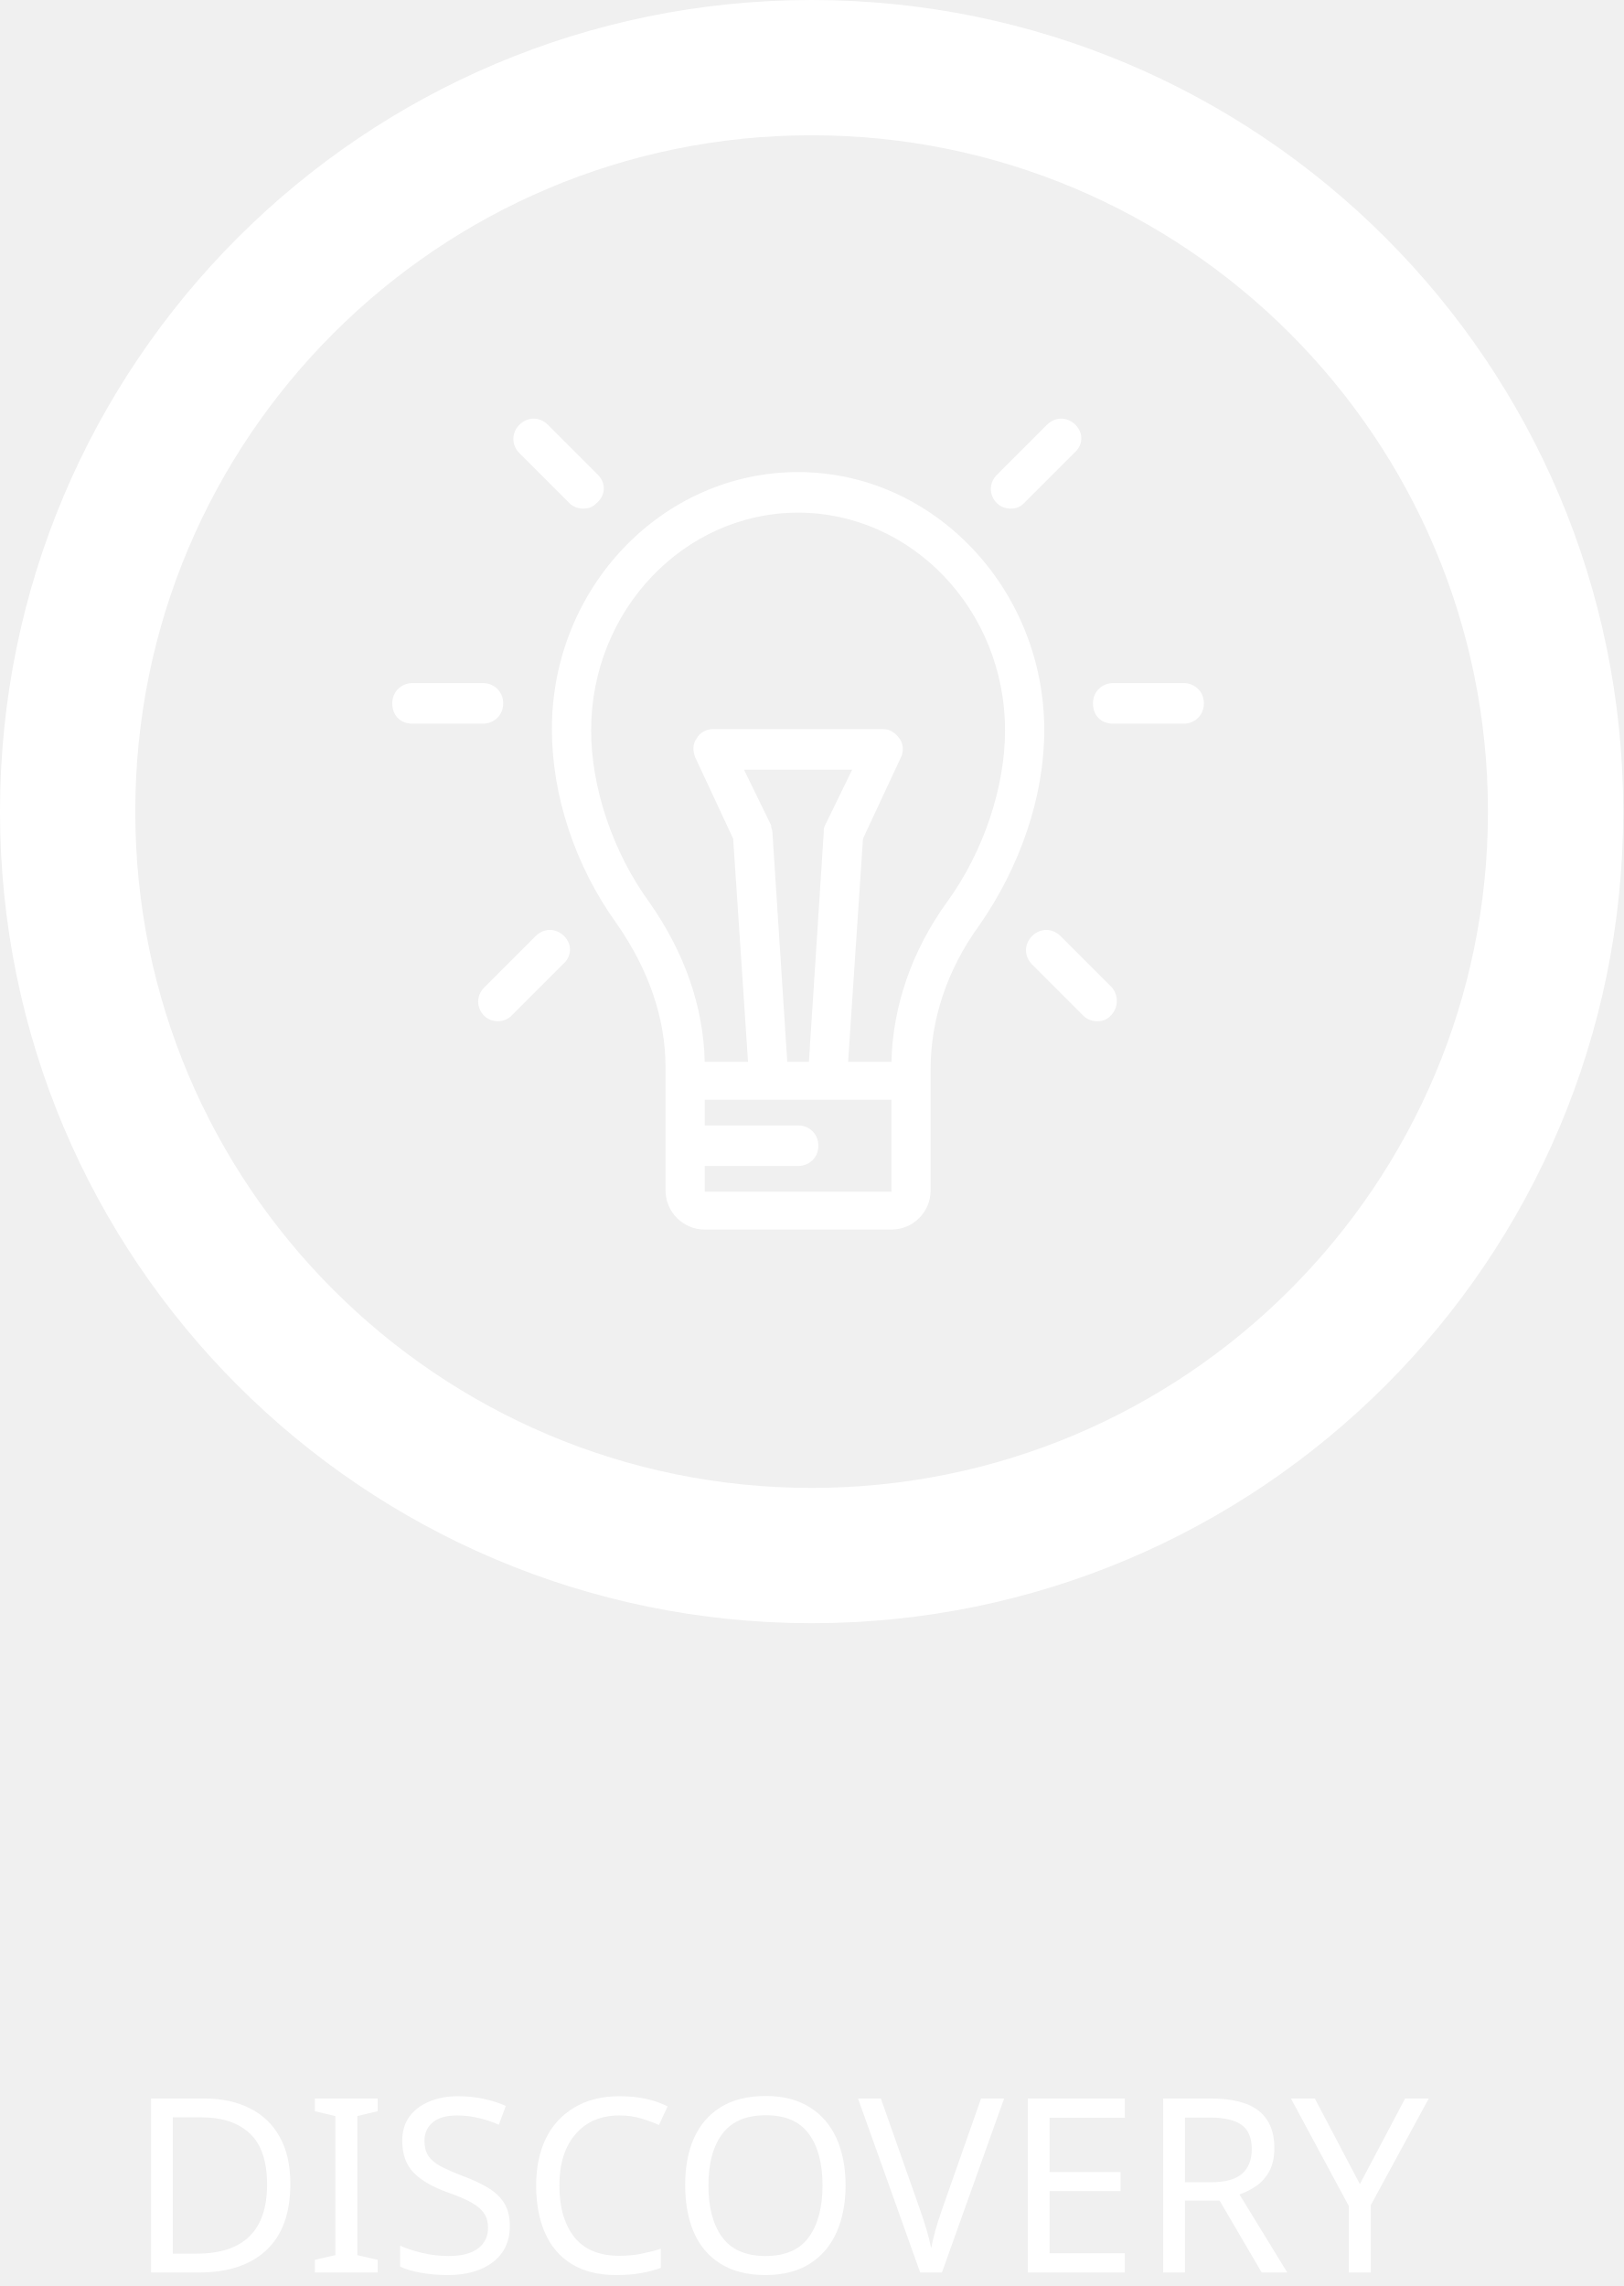
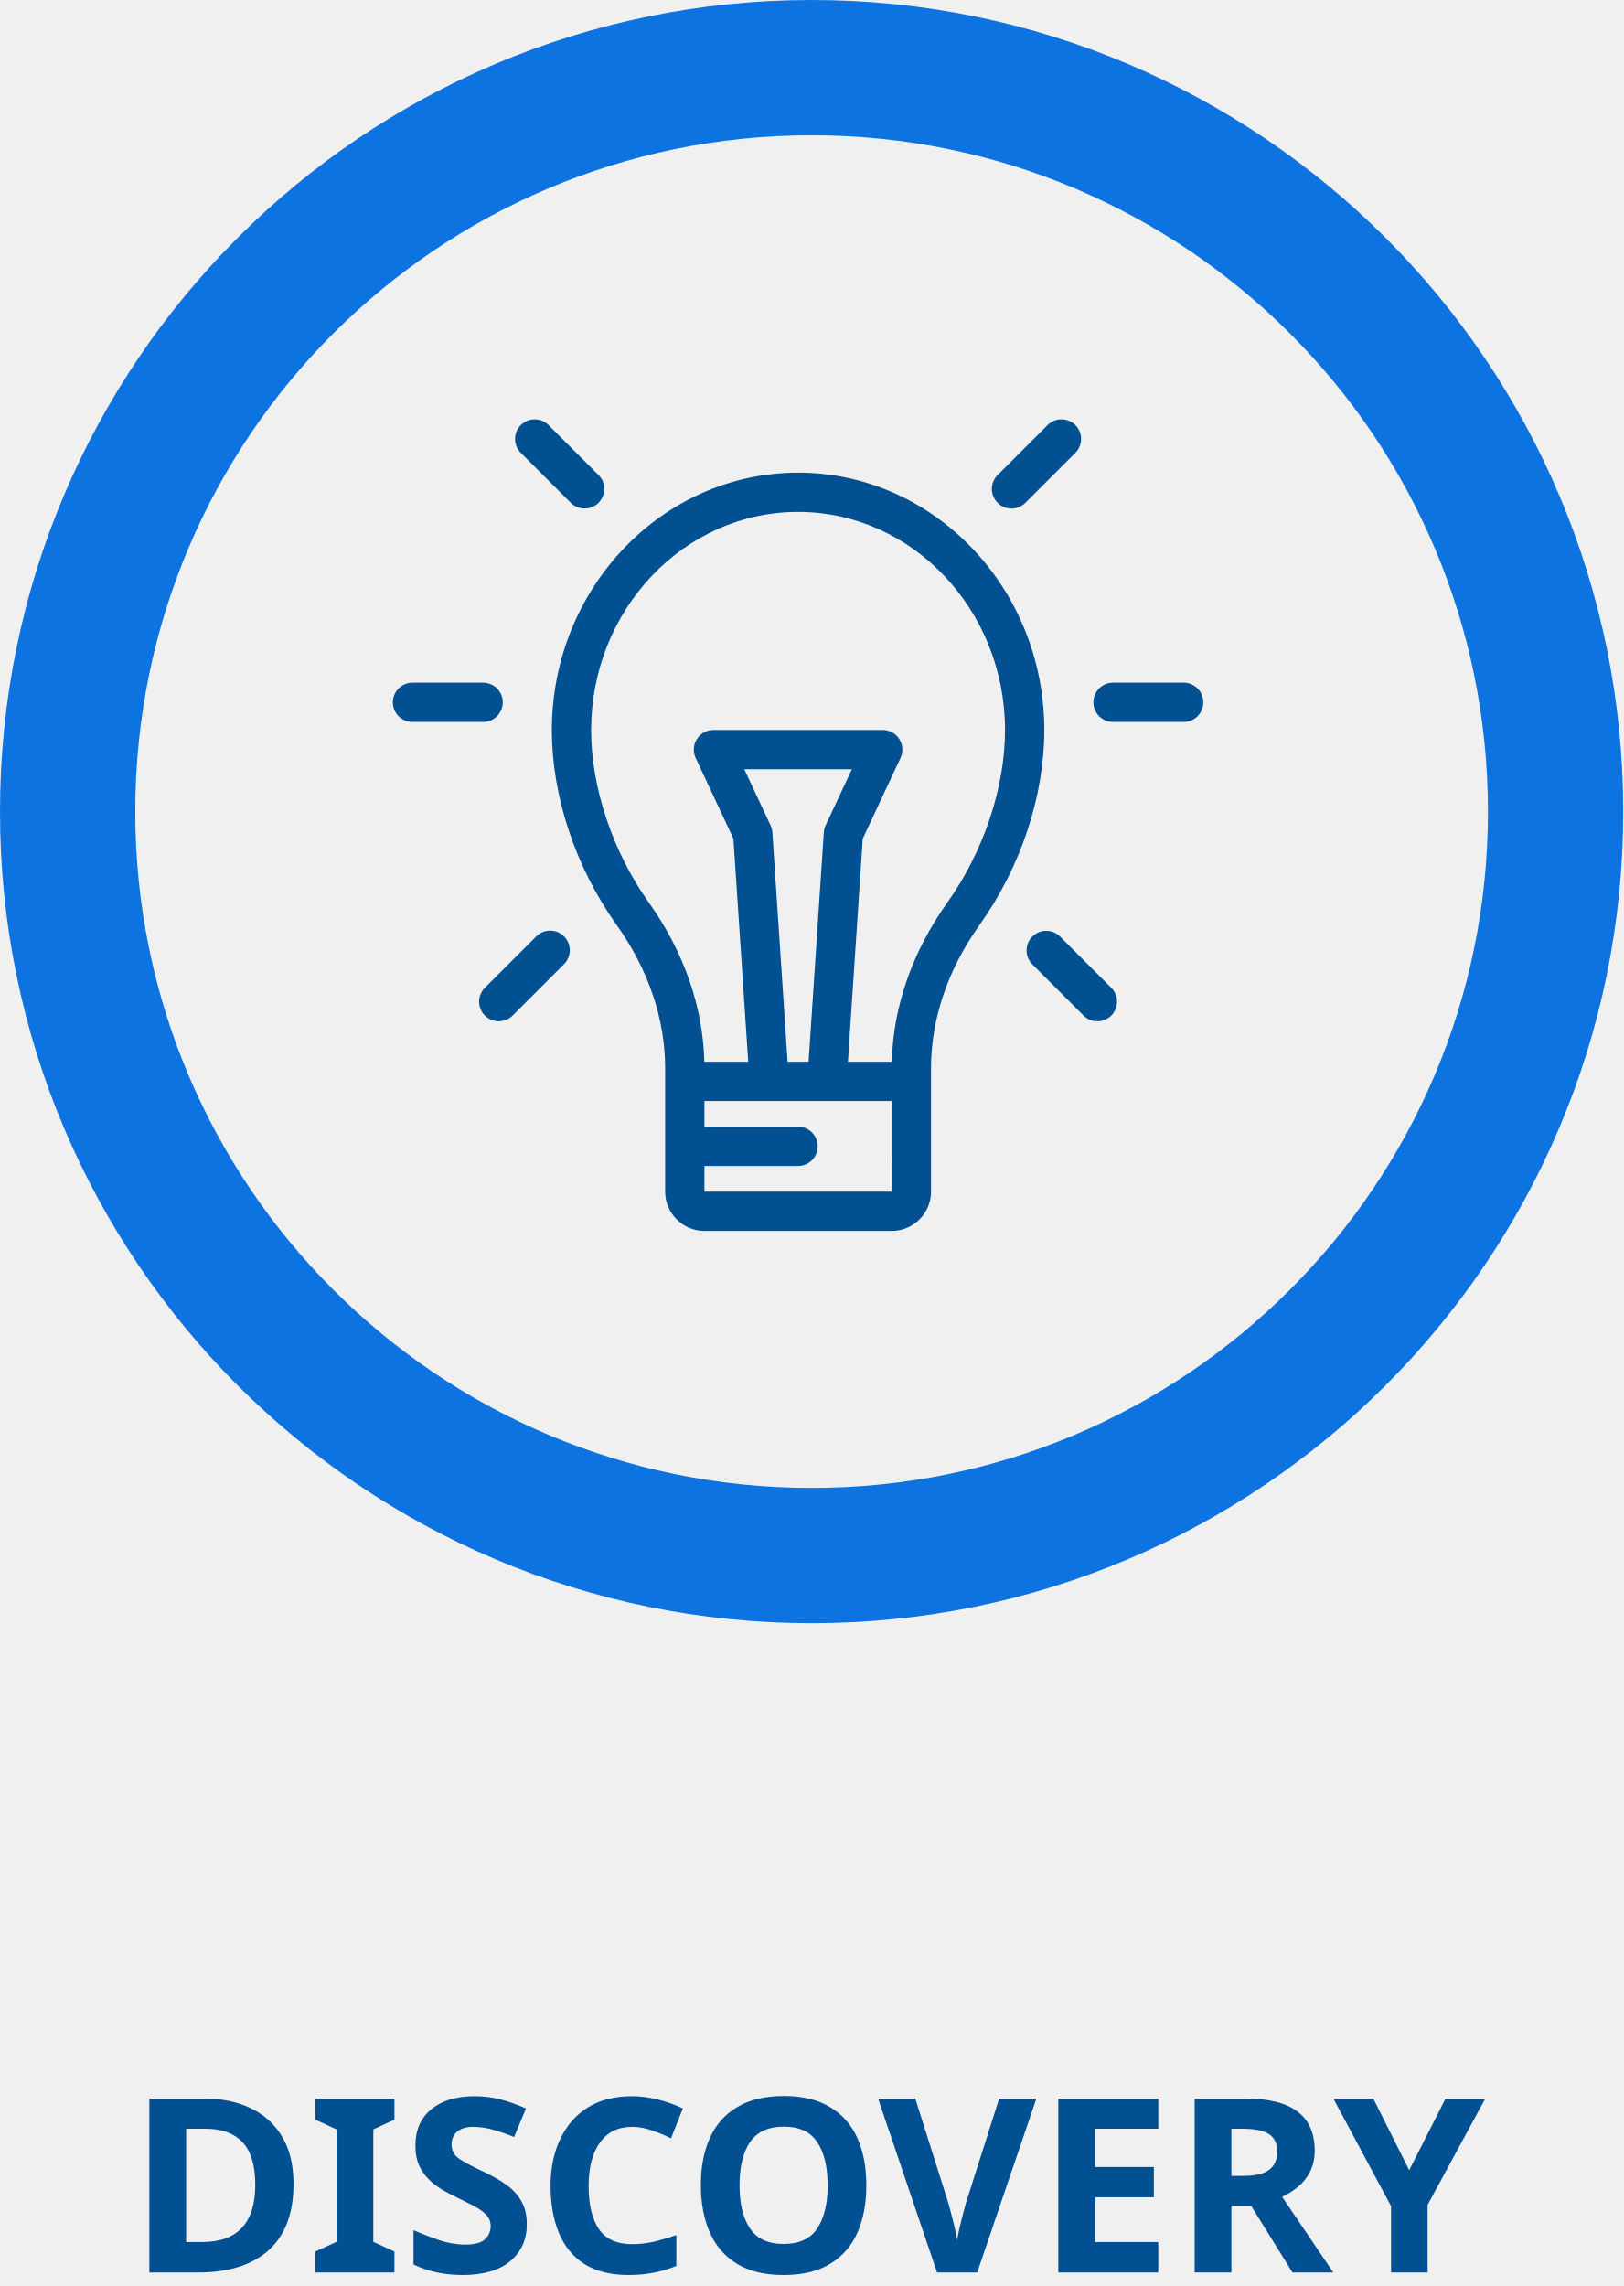
- <svg xmlns="http://www.w3.org/2000/svg" version="1.1" id="Layer_1" x="0px" y="0px" viewBox="0 0 120 169" style="enable-background:new 0 0 120 169;" xml:space="preserve">
-   <style type="text/css">
- 	.st0{fill:none;stroke:#FFFFFF;stroke-width:10;}
- 	.st1{fill:#FFFFFF;}
- 	.st2{font-family:'NewsGothicMT-Bold';}
- 	.st3{font-size:18px;}
- </style>
-   <circle id="Oval" class="st0" cx="60" cy="60" r="55" />
-   <text transform="matrix(1 0 0 1 9.417 168)" class="st1 st2 st3">DISCOVERY</text>
-   <g id="idea-_x28_2_x29_" transform="translate(24, 26)">
-     <path id="Shape" class="st1" d="M11.7,24.5H6.5c-0.8,0-1.5,0.6-1.5,1.5s0.6,1.5,1.5,1.5h5.2c0.8,0,1.5-0.6,1.5-1.5   S12.5,24.5,11.7,24.5z" />
-     <path id="Shape_1_" class="st1" d="M63.5,24.5h-5.2c-0.8,0-1.5,0.6-1.5,1.5s0.6,1.5,1.5,1.5h5.2c0.8,0,1.5-0.6,1.5-1.5   S64.3,24.5,63.5,24.5z" />
-     <path id="Shape_2_" class="st1" d="M17.7,43.2c-0.6-0.6-1.5-0.6-2.1,0L11.8,47c-0.6,0.6-0.6,1.5,0,2.1c0.3,0.3,0.7,0.4,1,0.4   s0.7-0.1,1-0.4l3.8-3.8C18.3,44.7,18.3,43.8,17.7,43.2z" />
-     <path id="Shape_3_" class="st1" d="M55.5,5.4c-0.6-0.6-1.5-0.6-2.1,0l-3.7,3.7c-0.6,0.6-0.6,1.5,0,2.1c0.3,0.3,0.7,0.4,1,0.4   c0.4,0,0.7-0.1,1-0.4l3.7-3.7C56.1,6.9,56.1,6,55.5,5.4z" />
-     <path id="Shape_4_" class="st1" d="M20.2,9.1l-3.7-3.7c-0.6-0.6-1.5-0.6-2.1,0c-0.6,0.6-0.6,1.5,0,2.1l3.7,3.7   c0.3,0.3,0.7,0.4,1,0.4c0.4,0,0.7-0.1,1-0.4C20.8,10.6,20.8,9.7,20.2,9.1z" />
-     <path id="Shape_5_" class="st1" d="M58.2,47l-3.8-3.8c-0.6-0.6-1.5-0.6-2.1,0c-0.6,0.6-0.6,1.5,0,2.1l3.8,3.8   c0.3,0.3,0.7,0.4,1,0.4c0.4,0,0.7-0.1,1-0.4C58.7,48.5,58.7,47.6,58.2,47z" />
-     <path id="Shape_6_" class="st1" d="M35,8.9c-10,0-18.2,8.5-18.2,19c0,4.9,1.7,10.1,4.8,14.4c2.3,3.3,3.6,6.9,3.6,10.6v9.1   c0,1.6,1.3,2.9,2.9,2.9h13.8c1.6,0,2.9-1.3,2.9-2.9V53c0-3.6,1.2-7.3,3.6-10.6c3-4.3,4.8-9.5,4.8-14.4C53.2,17.5,45,8.9,35,8.9z    M41.9,62.1H28.1v-1.9H35c0.8,0,1.5-0.6,1.5-1.5c0-0.8-0.6-1.5-1.5-1.5h-6.9v-1.9h13.8L41.9,62.1C41.9,62.1,41.9,62.1,41.9,62.1z    M33,35L31,30.9h8L37,35c-0.1,0.2-0.1,0.3-0.1,0.5l-1.1,17h-1.6l-1.1-17C33.1,35.4,33,35.2,33,35z M46,40.7   c-2.6,3.6-4,7.7-4.1,11.8h-3.2L39.8,36l2.8-6c0.2-0.4,0.2-1-0.1-1.4c-0.3-0.4-0.7-0.7-1.2-0.7H28.7c-0.5,0-1,0.3-1.2,0.7   c-0.3,0.4-0.3,0.9-0.1,1.4l2.8,6l1.1,16.5h-3.2c-0.1-4.1-1.5-8.1-4.1-11.8c-2.7-3.7-4.3-8.5-4.3-12.7c0-8.9,6.9-16.1,15.3-16.1   S50.3,19.1,50.3,28C50.3,32.2,48.7,37,46,40.7z" />
+ <svg xmlns="http://www.w3.org/2000/svg" width="120px" height="169px" viewBox="0 0 120 169" version="1.1">
+   <defs />
+   <g id="Page-1" stroke="none" stroke-width="1" fill="none" fill-rule="evenodd">
+     <g id="Desktop" transform="translate(-51, -520)">
+       <g id="Group-2" transform="translate(56, 525)">
+         <circle id="Oval" stroke="#0D73E0" stroke-width="10" cx="55" cy="55" r="55" />
+         <text id="DISCOVERY" font-family="NewsGothicMT-Bold, News Gothic MT" font-size="18" font-weight="bold" fill="#005092">
+           <tspan x="4.417" y="163">DISCOVERY</tspan>
+         </text>
+         <g id="idea-(2)" transform="translate(24, 26)" fill-rule="nonzero" fill="#005092">
+           <path d="M6.717,19.471 L1.494,19.471 C0.692,19.471 0.042,20.121 0.042,20.923 C0.042,21.724 0.692,22.374 1.494,22.374 L6.717,22.374 C7.519,22.374 8.168,21.724 8.168,20.923 C8.168,20.121 7.519,19.471 6.717,19.471 Z" id="Shape" />
+           <path d="M58.506,19.471 L53.283,19.471 C52.481,19.471 51.831,20.121 51.831,20.923 C51.831,21.724 52.481,22.374 53.283,22.374 L58.506,22.374 C59.308,22.374 59.957,21.724 59.957,20.923 C59.957,20.121 59.308,19.471 58.506,19.471 Z" id="Shape" />
+           <path d="M12.697,38.226 C12.13,37.659 11.211,37.659 10.644,38.226 L6.845,42.025 C6.278,42.592 6.278,43.511 6.845,44.078 C7.128,44.361 7.5,44.503 7.871,44.503 C8.243,44.503 8.614,44.361 8.898,44.078 L12.697,40.278 C13.264,39.712 13.264,38.792 12.697,38.226 Z" id="Shape" />
+           <path d="M50.498,0.425 C49.931,-0.142 49.012,-0.142 48.445,0.425 L44.75,4.12 C44.183,4.687 44.183,5.606 44.75,6.173 C45.033,6.456 45.405,6.598 45.776,6.598 C46.148,6.598 46.519,6.456 46.802,6.173 L50.497,2.478 C51.064,1.911 51.064,0.992 50.498,0.425 Z" id="Shape" />
+           <path d="M15.248,4.118 L11.555,0.425 C10.988,-0.141 10.069,-0.141 9.502,0.425 C8.935,0.992 8.935,1.911 9.502,2.478 L13.195,6.171 C13.479,6.454 13.85,6.596 14.222,6.596 C14.593,6.596 14.965,6.454 15.248,6.171 C15.815,5.604 15.815,4.685 15.248,4.118 Z" id="Shape" />
+           <path d="M53.154,42.025 L49.369,38.24 C48.802,37.673 47.884,37.673 47.317,38.24 C46.75,38.807 46.75,39.726 47.317,40.292 L51.102,44.078 C51.385,44.361 51.757,44.503 52.128,44.503 C52.5,44.503 52.871,44.361 53.154,44.078 C53.721,43.511 53.721,42.592 53.154,42.025 Z" id="Shape" />
+           <path d="M30,3.942 C19.963,3.942 11.797,12.483 11.797,22.982 C11.797,27.863 13.546,33.116 16.594,37.396 C18.936,40.682 20.173,44.339 20.173,47.971 L20.173,57.097 C20.173,58.697 21.475,60 23.076,60 L36.924,60 C38.525,60 39.827,58.697 39.827,57.097 L39.827,47.971 C39.827,44.339 41.064,40.682 43.405,37.396 C46.454,33.116 48.202,27.863 48.202,22.982 C48.202,12.483 40.037,3.942 30,3.942 Z M36.924,57.097 L23.076,57.097 L23.076,55.198 L30,55.198 C30.801,55.198 31.451,54.549 31.451,53.747 C31.451,52.945 30.801,52.295 30,52.295 L23.076,52.295 L23.076,50.397 L36.924,50.397 L36.926,57.097 C36.926,57.097 36.925,57.097 36.924,57.097 Z M27.964,30.017 L26.023,25.87 L33.976,25.87 L32.035,30.017 C31.959,30.18 31.914,30.356 31.902,30.536 L30.776,47.494 L29.224,47.494 L28.098,30.536 C28.086,30.356 28.041,30.18 27.964,30.017 Z M41.041,35.711 C38.448,39.351 37.032,43.415 36.93,47.494 L33.685,47.494 L34.78,31 L37.573,25.033 C37.783,24.584 37.749,24.058 37.483,23.639 C37.217,23.22 36.755,22.967 36.258,22.967 L23.741,22.967 C23.245,22.967 22.783,23.22 22.517,23.639 C22.25,24.058 22.216,24.584 22.427,25.033 L25.219,31 L26.314,47.494 L23.07,47.494 C22.967,43.414 21.551,39.351 18.958,35.711 C16.292,31.968 14.7,27.209 14.7,22.982 C14.7,14.083 21.563,6.845 30,6.845 C38.436,6.845 45.299,14.083 45.299,22.982 C45.299,27.21 43.707,31.968 41.041,35.711 Z" id="Shape" />
+         </g>
+       </g>
+     </g>
  </g>
</svg>
